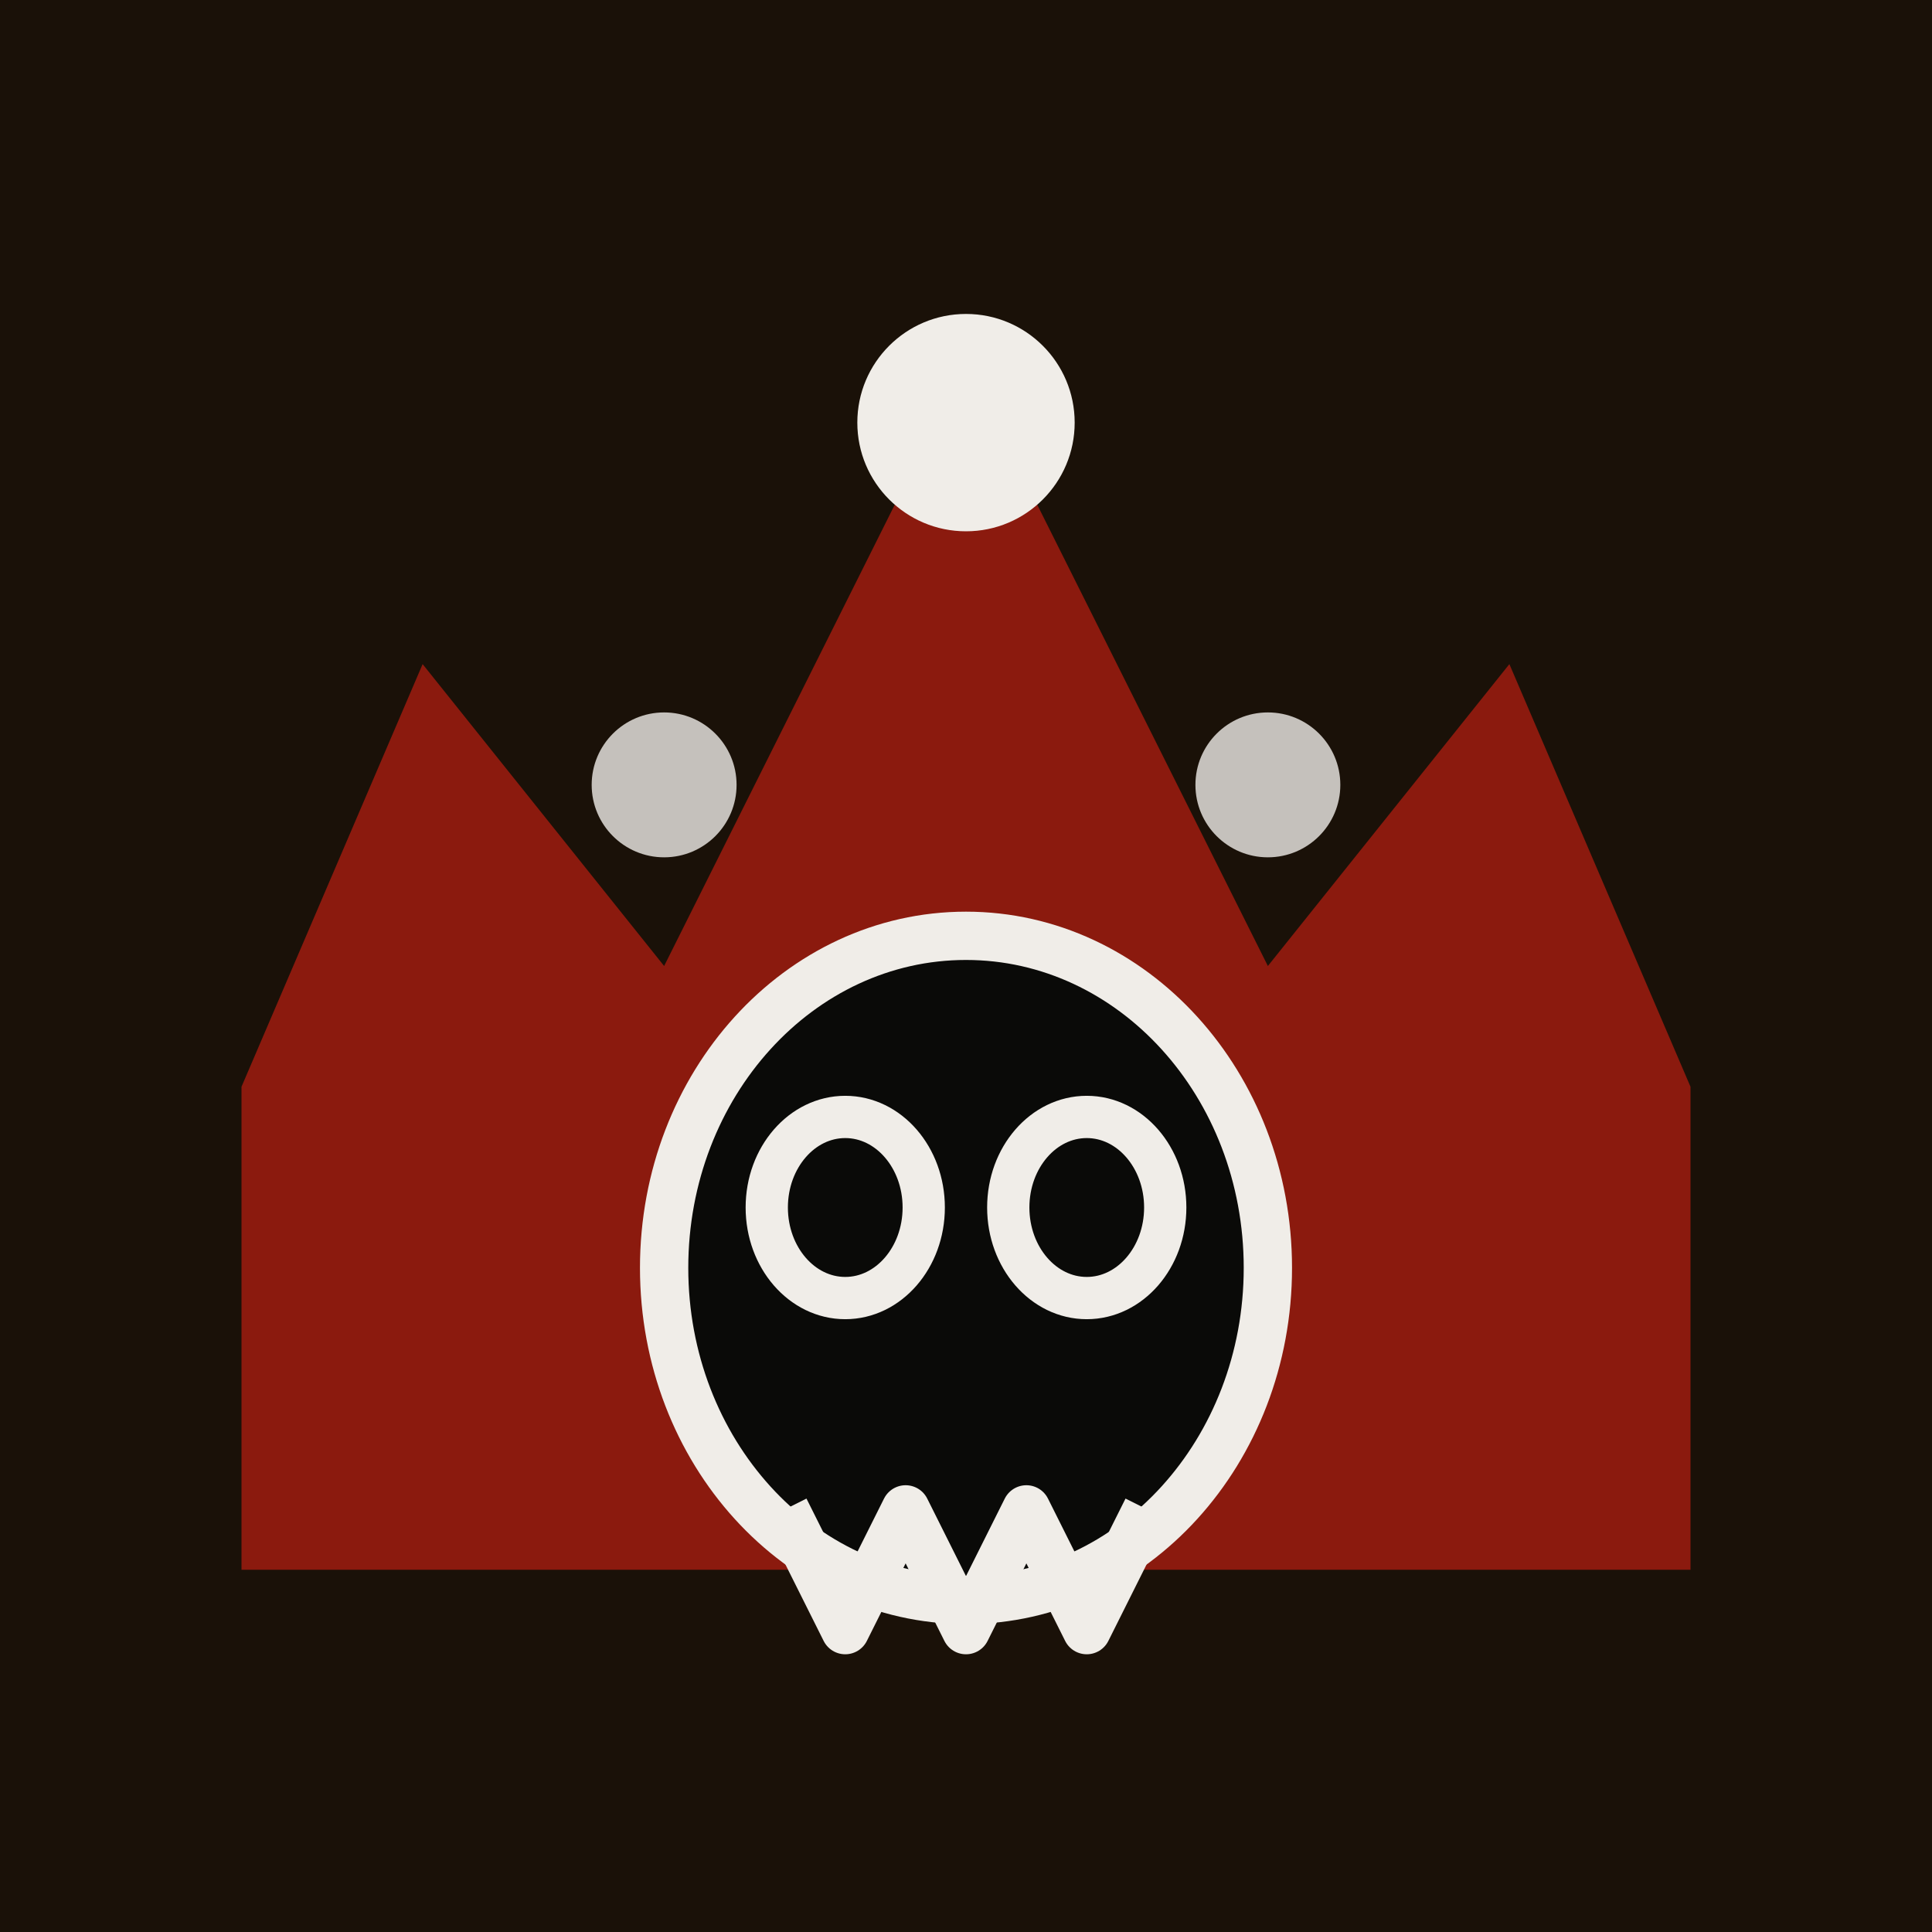
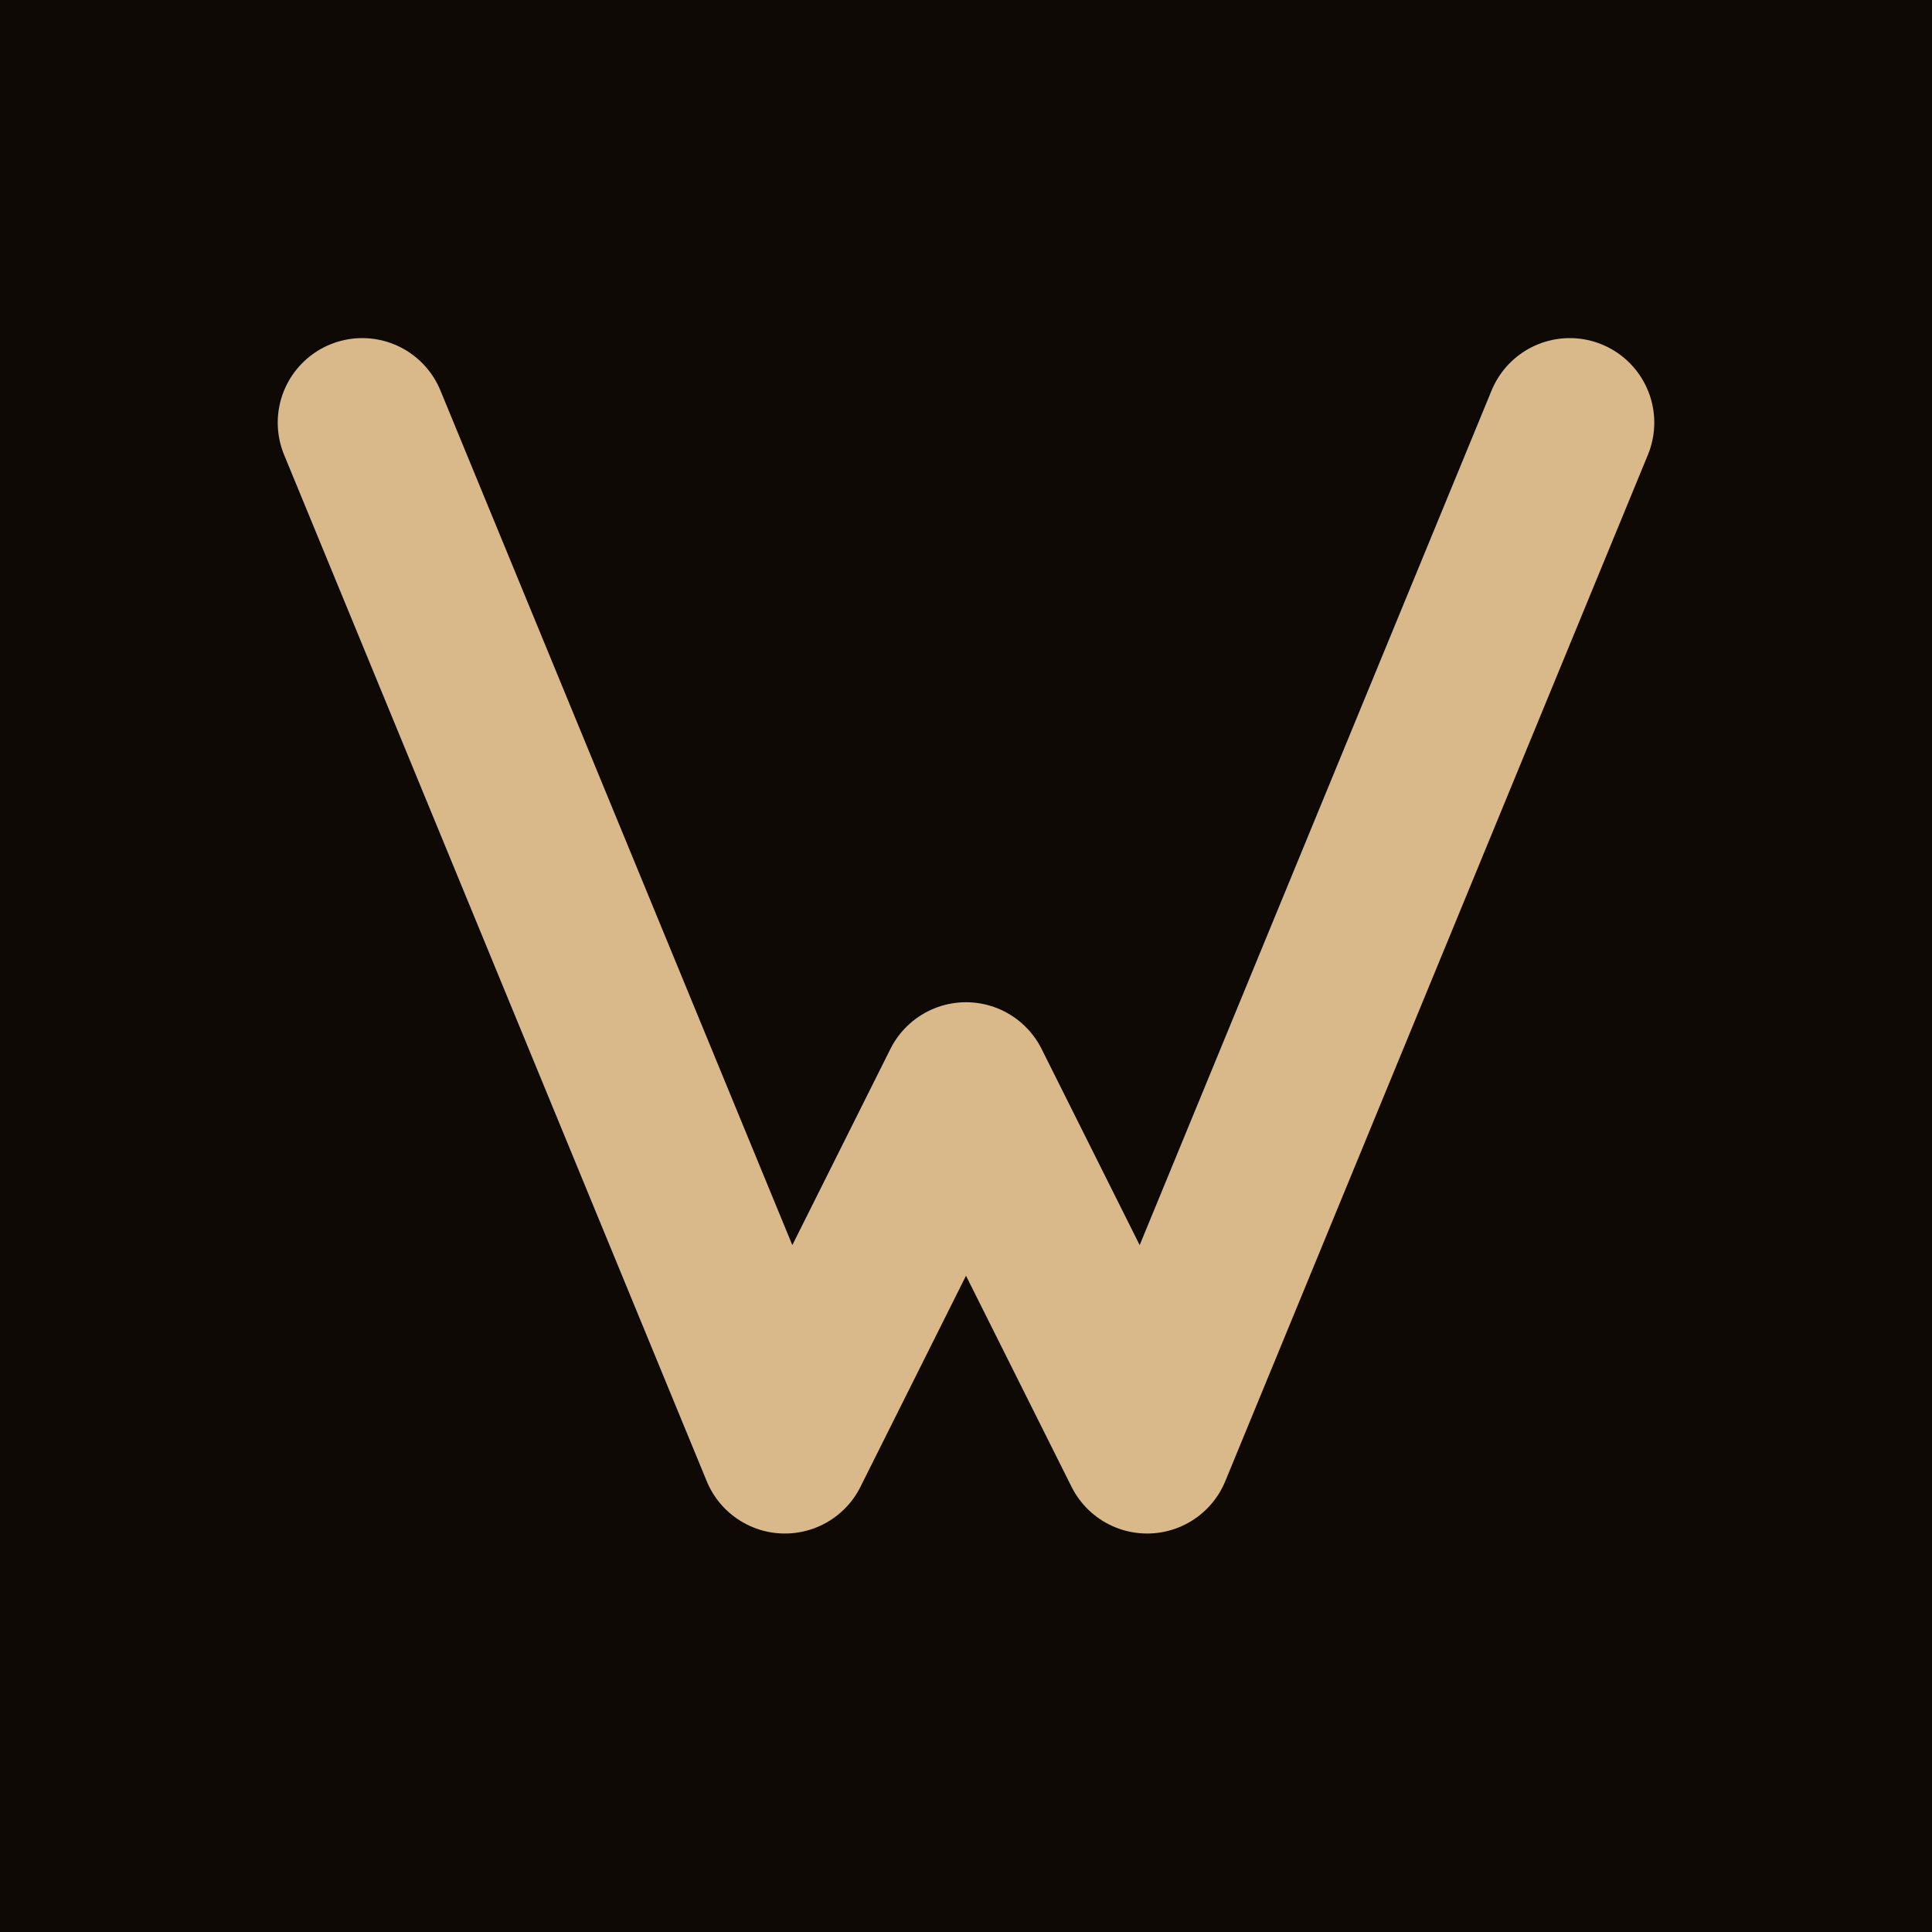
<svg xmlns="http://www.w3.org/2000/svg" viewBox="0 0 32 32">
-   <rect width="32" height="32" fill="#1A1108" />
-   <path d="M4,26 L4,18 L7,11 L11,16 L16,6 L21,16 L25,11 L28,18 L28,26 Z" fill="#8B1A0E" />
-   <circle cx="16" cy="7" r="1.8" fill="#F0EDE8" />
-   <circle cx="11" cy="13" r="1.2" fill="#F0EDE8" opacity="0.8" />
-   <circle cx="21" cy="13" r="1.2" fill="#F0EDE8" opacity="0.8" />
-   <ellipse cx="16" cy="21" rx="5" ry="5.5" fill="#0A0A08" stroke="#F0EDE8" stroke-width="0.8" />
-   <ellipse cx="14" cy="20" rx="1.3" ry="1.5" fill="#0A0A08" stroke="#F0EDE8" stroke-width="0.7" />
-   <ellipse cx="18" cy="20" rx="1.3" ry="1.5" fill="#0A0A08" stroke="#F0EDE8" stroke-width="0.7" />
-   <path d="M13,25 L14,27 L15,25 L16,27 L17,25 L18,27 L19,25" fill="none" stroke="#F0EDE8" stroke-width="0.8" stroke-linejoin="round" />
+   <rect width="32" height="32" fill="#0e0905" />
+   <polyline points="6,7 13,24 16,18 19,24 26,7" fill="none" stroke="#d9b88a" stroke-width="2.8" stroke-linecap="round" stroke-linejoin="round" />
</svg>
